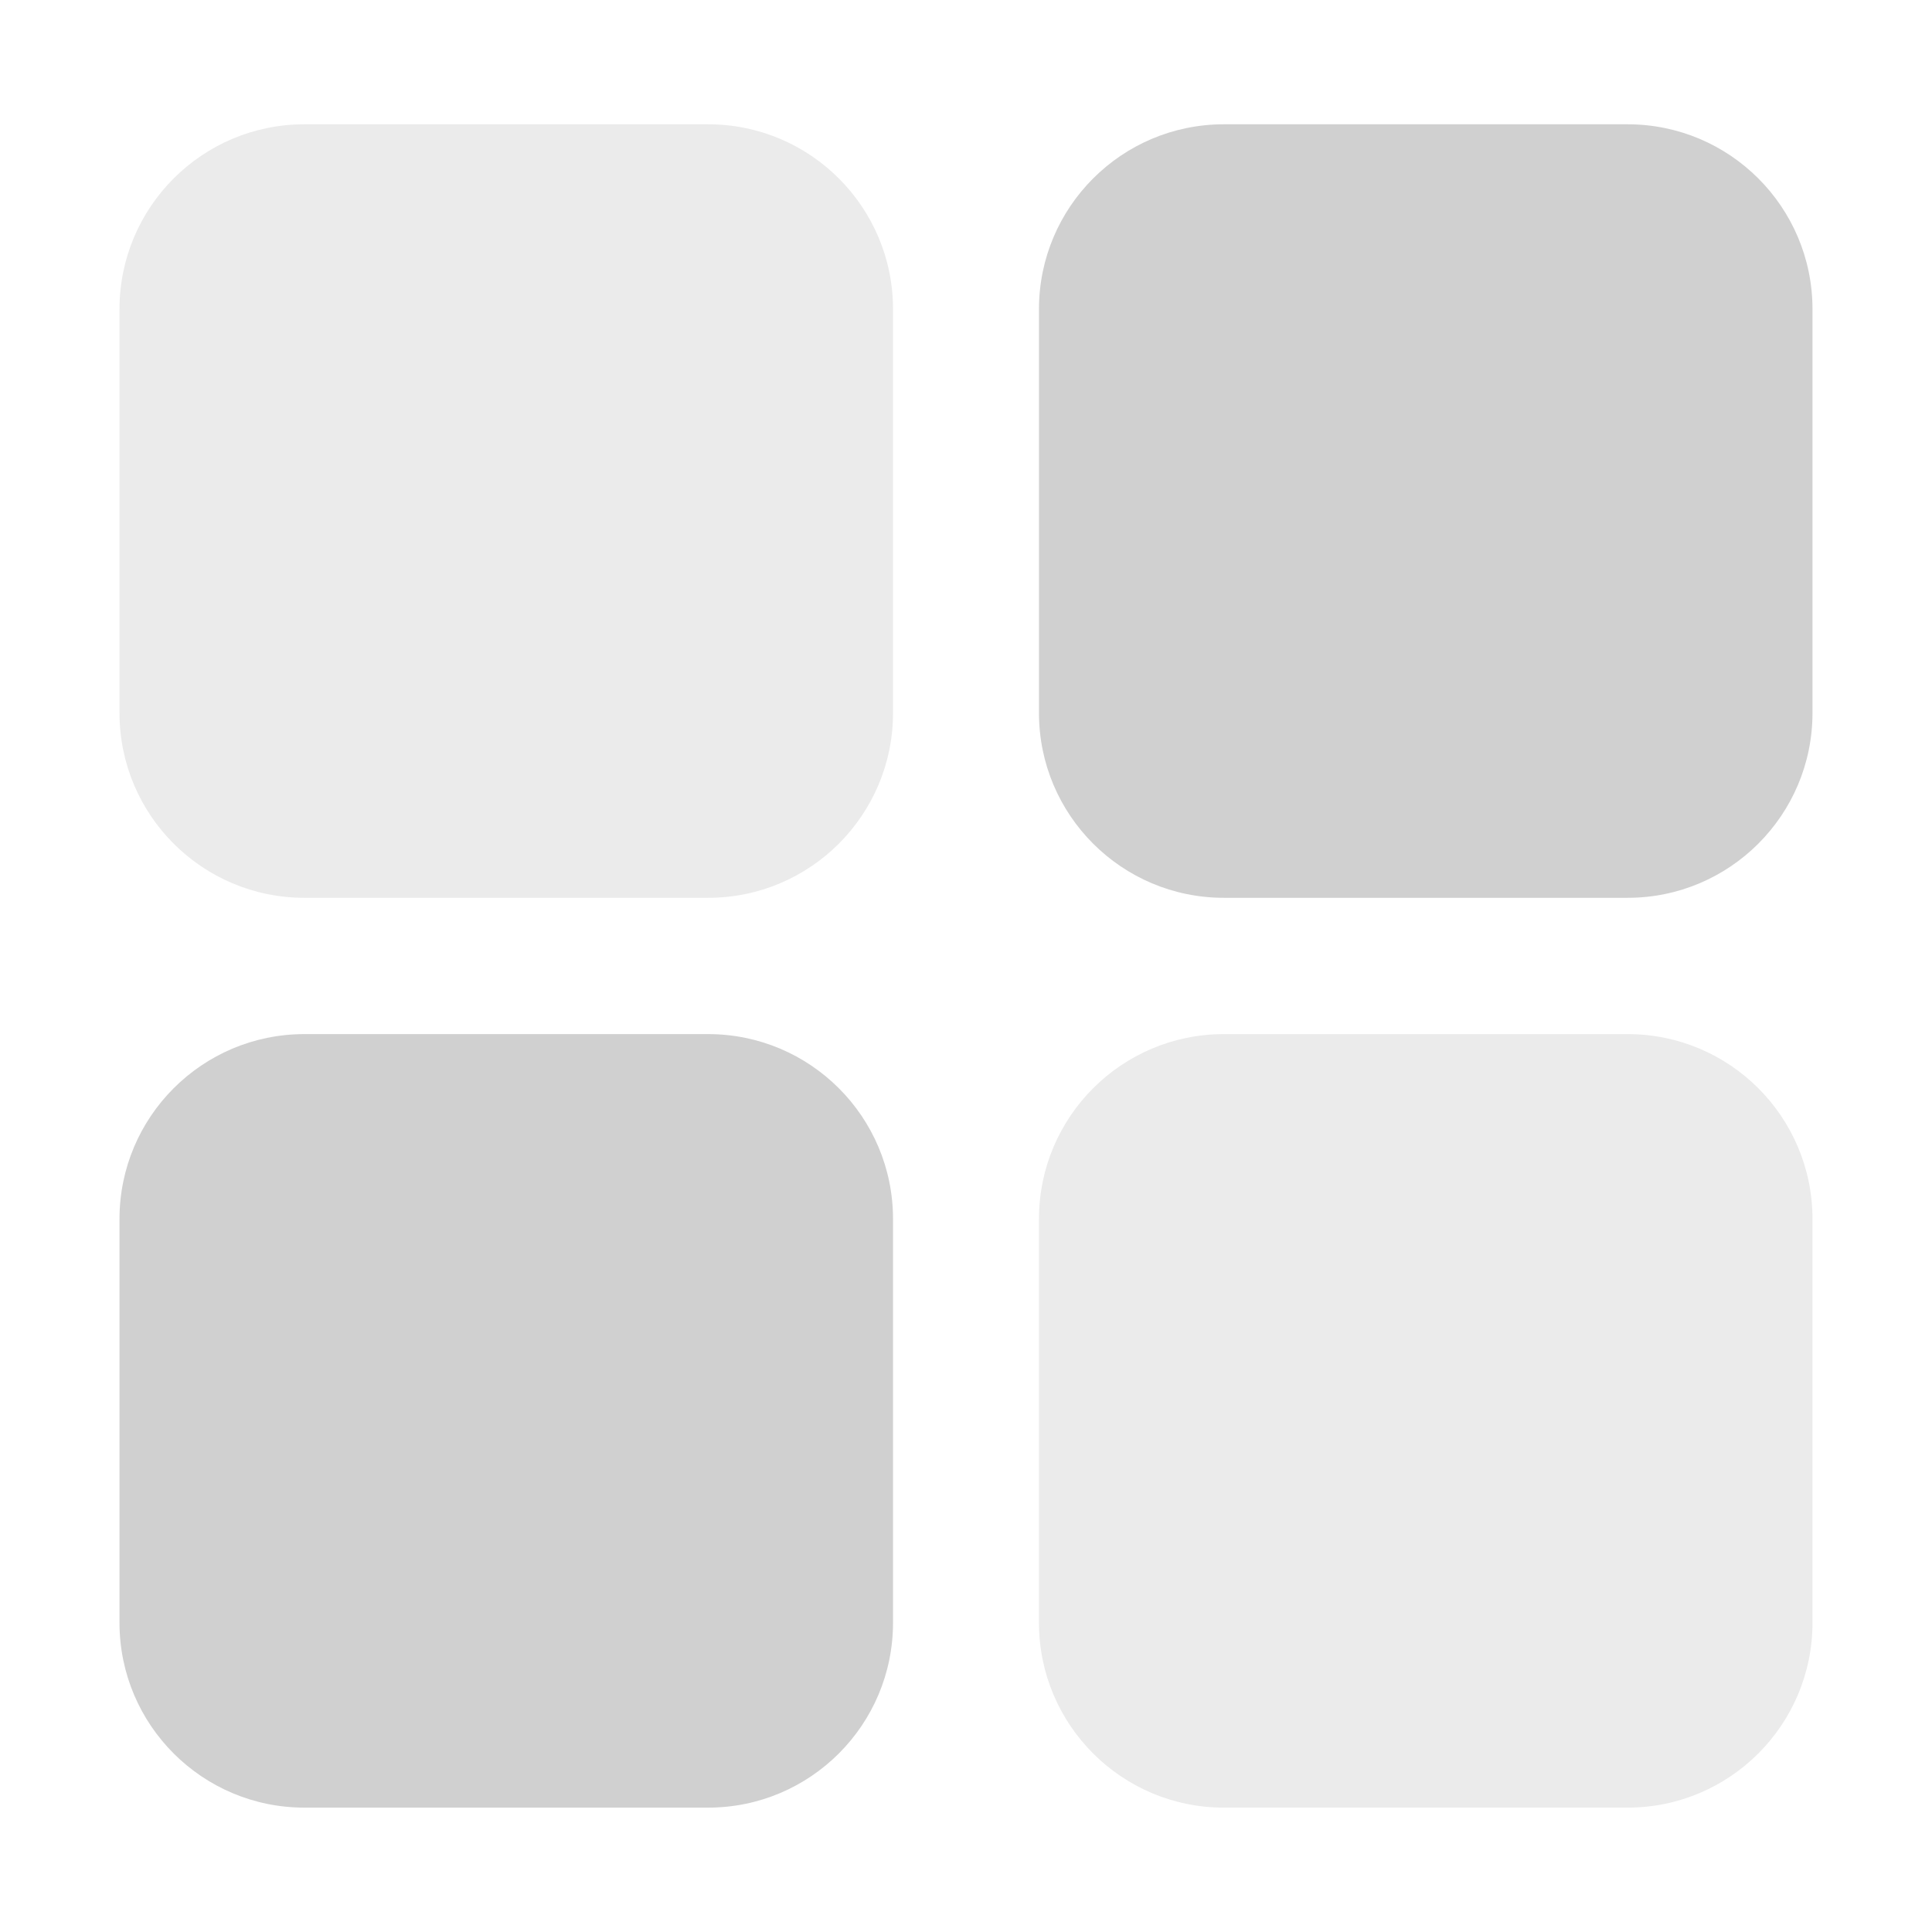
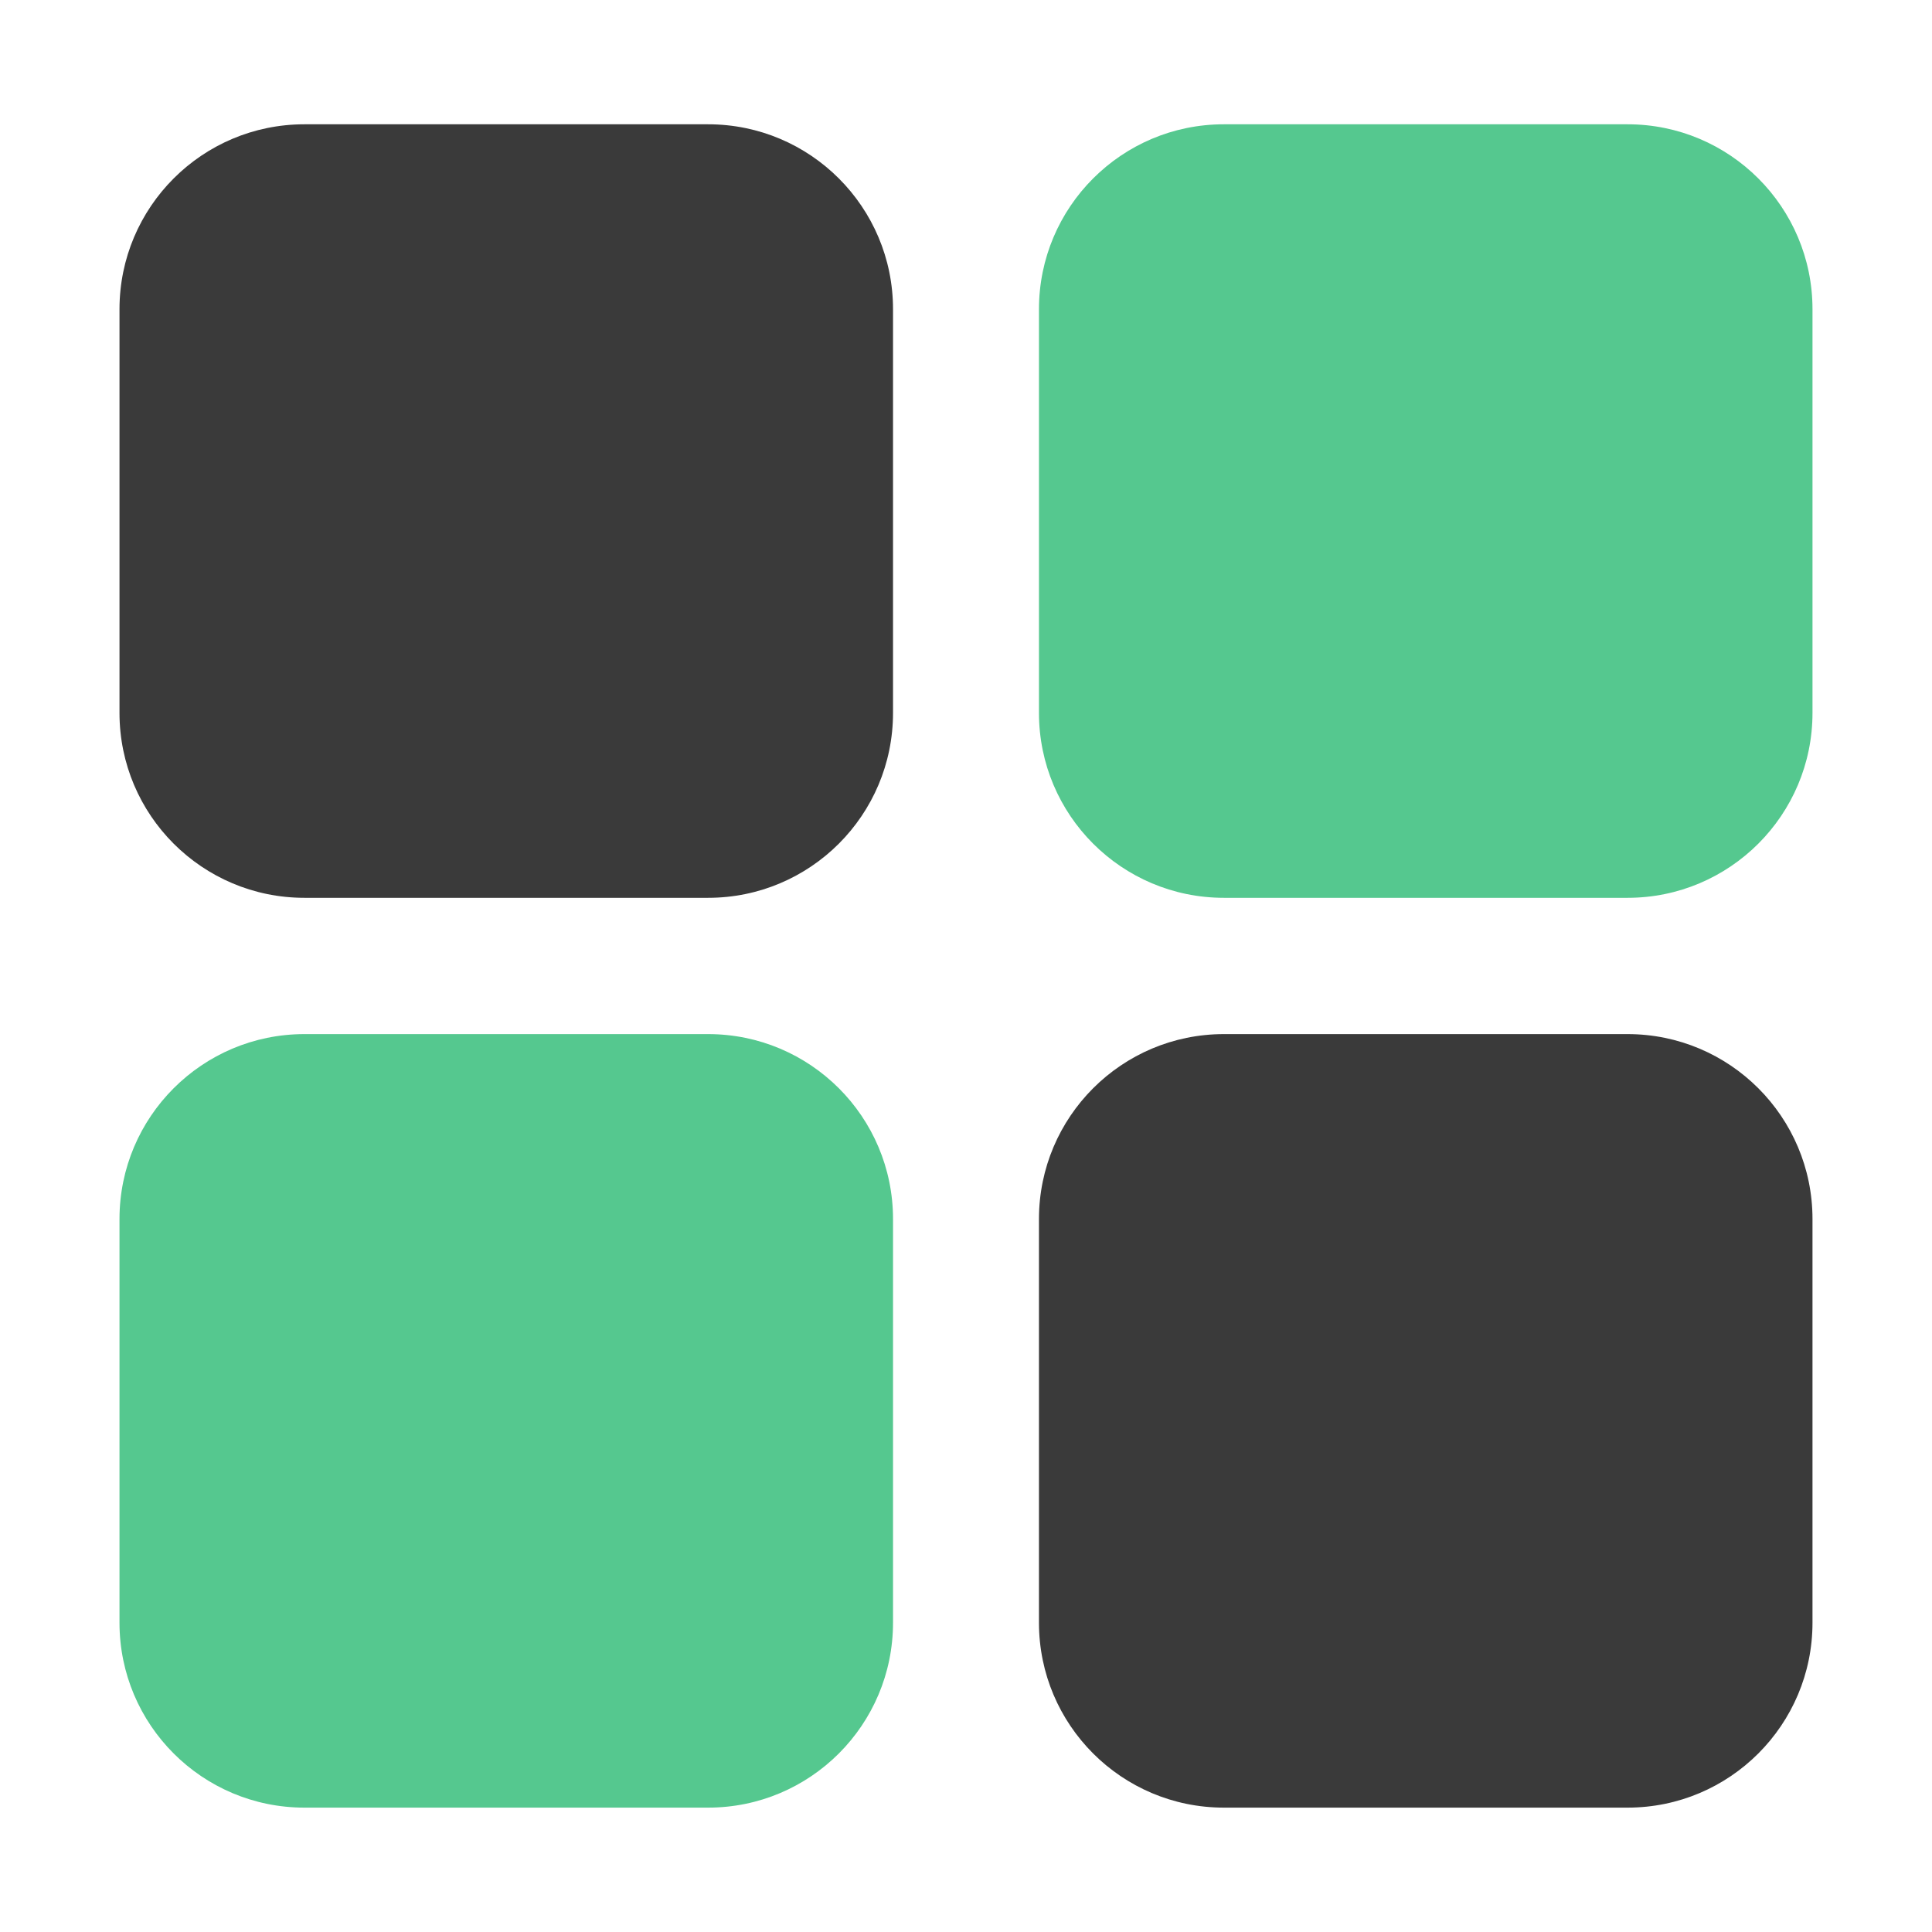
<svg xmlns="http://www.w3.org/2000/svg" width="24" height="24" viewBox="0 0 24 24" fill="none">
  <g transform="translate(-362.4026 -101)">
-     <g>
-       <g>
-         <rect x="363.887" y="102.544" width="9.609" height="9.609" rx="2.297" fill="#EBEBEB" />
-         <rect x="375.309" y="102.544" width="9.609" height="9.609" rx="2.297" fill="#D0D0D0" />
-         <rect x="363.887" y="113.846" width="9.609" height="9.609" rx="2.297" fill="#D0D0D0" />
-         <rect x="375.309" y="113.846" width="9.609" height="9.609" rx="2.297" fill="#EBEBEB" />
-       </g>
-     </g>
+     <rect x="363.887" y="102.544" width="9.609" height="9.609" rx="2.297" fill="#3A3A3A" />
+     <rect x="375.309" y="102.544" width="9.609" height="9.609" rx="2.297" fill="#55C88F" />
+     <rect x="363.887" y="113.846" width="9.609" height="9.609" rx="2.297" fill="#55C88F" />
+     <rect x="375.309" y="113.846" width="9.609" height="9.609" rx="2.297" fill="#3A3A3A" />
  </g>
</svg>
